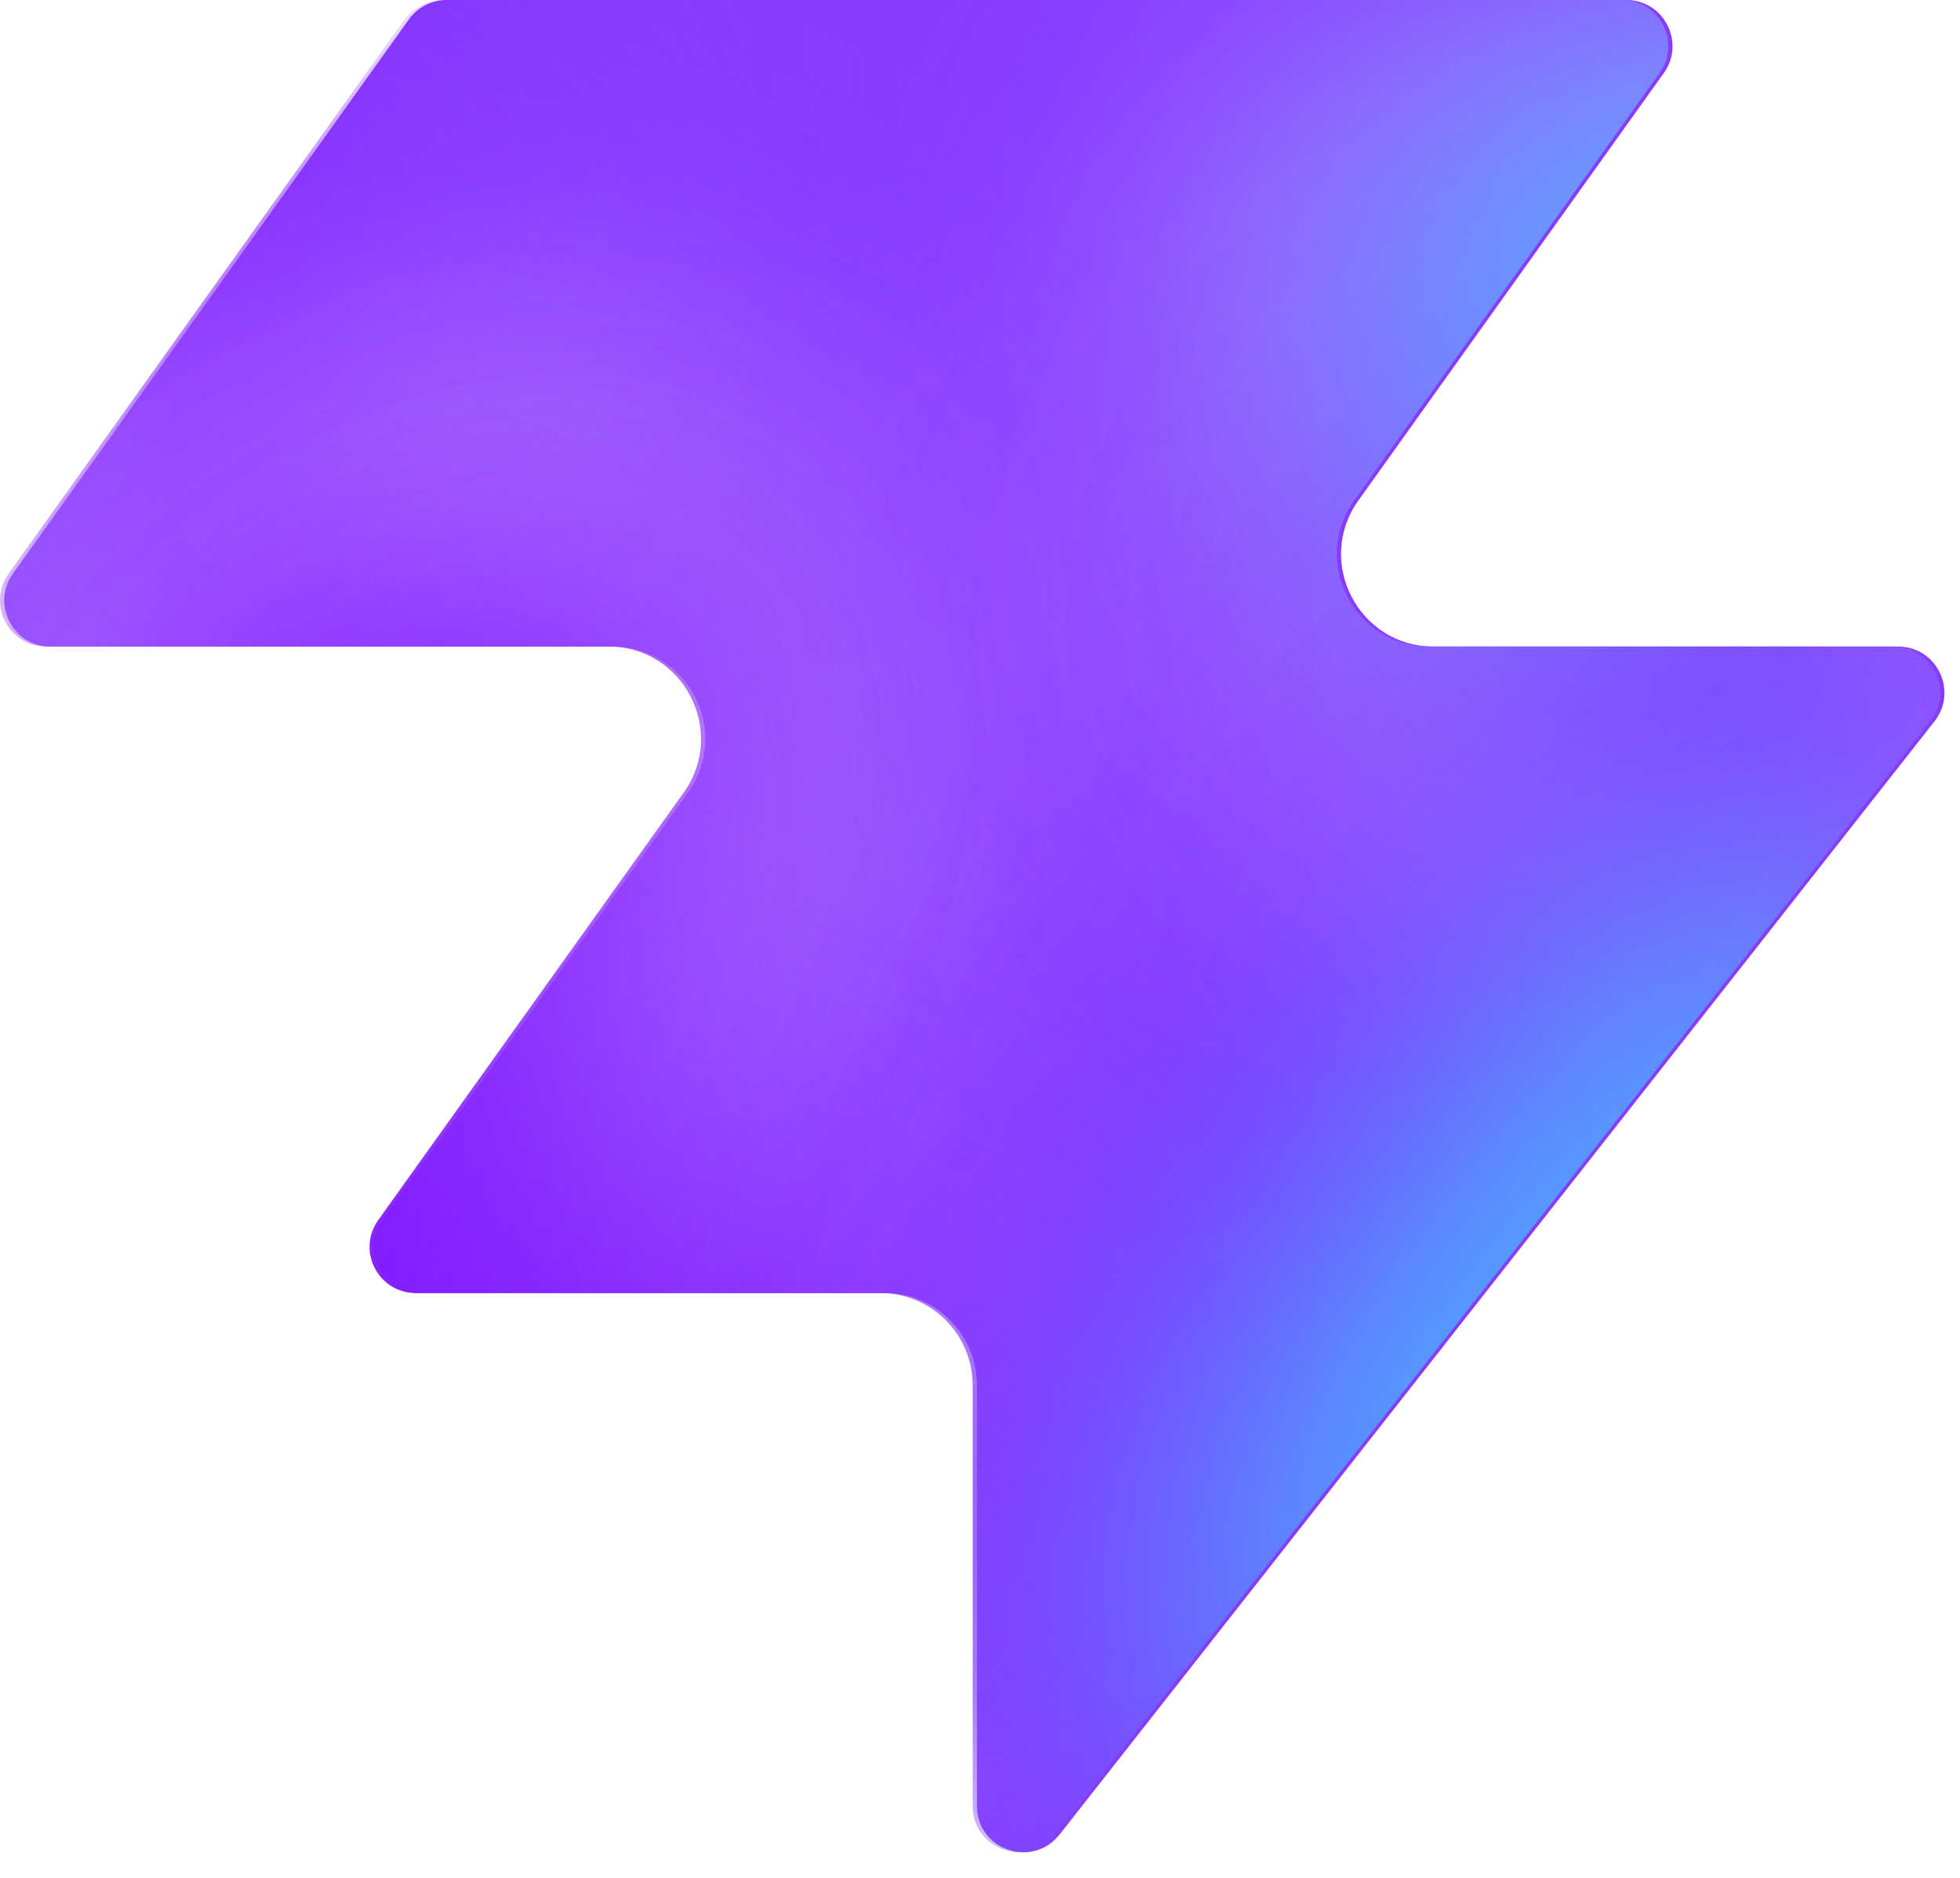
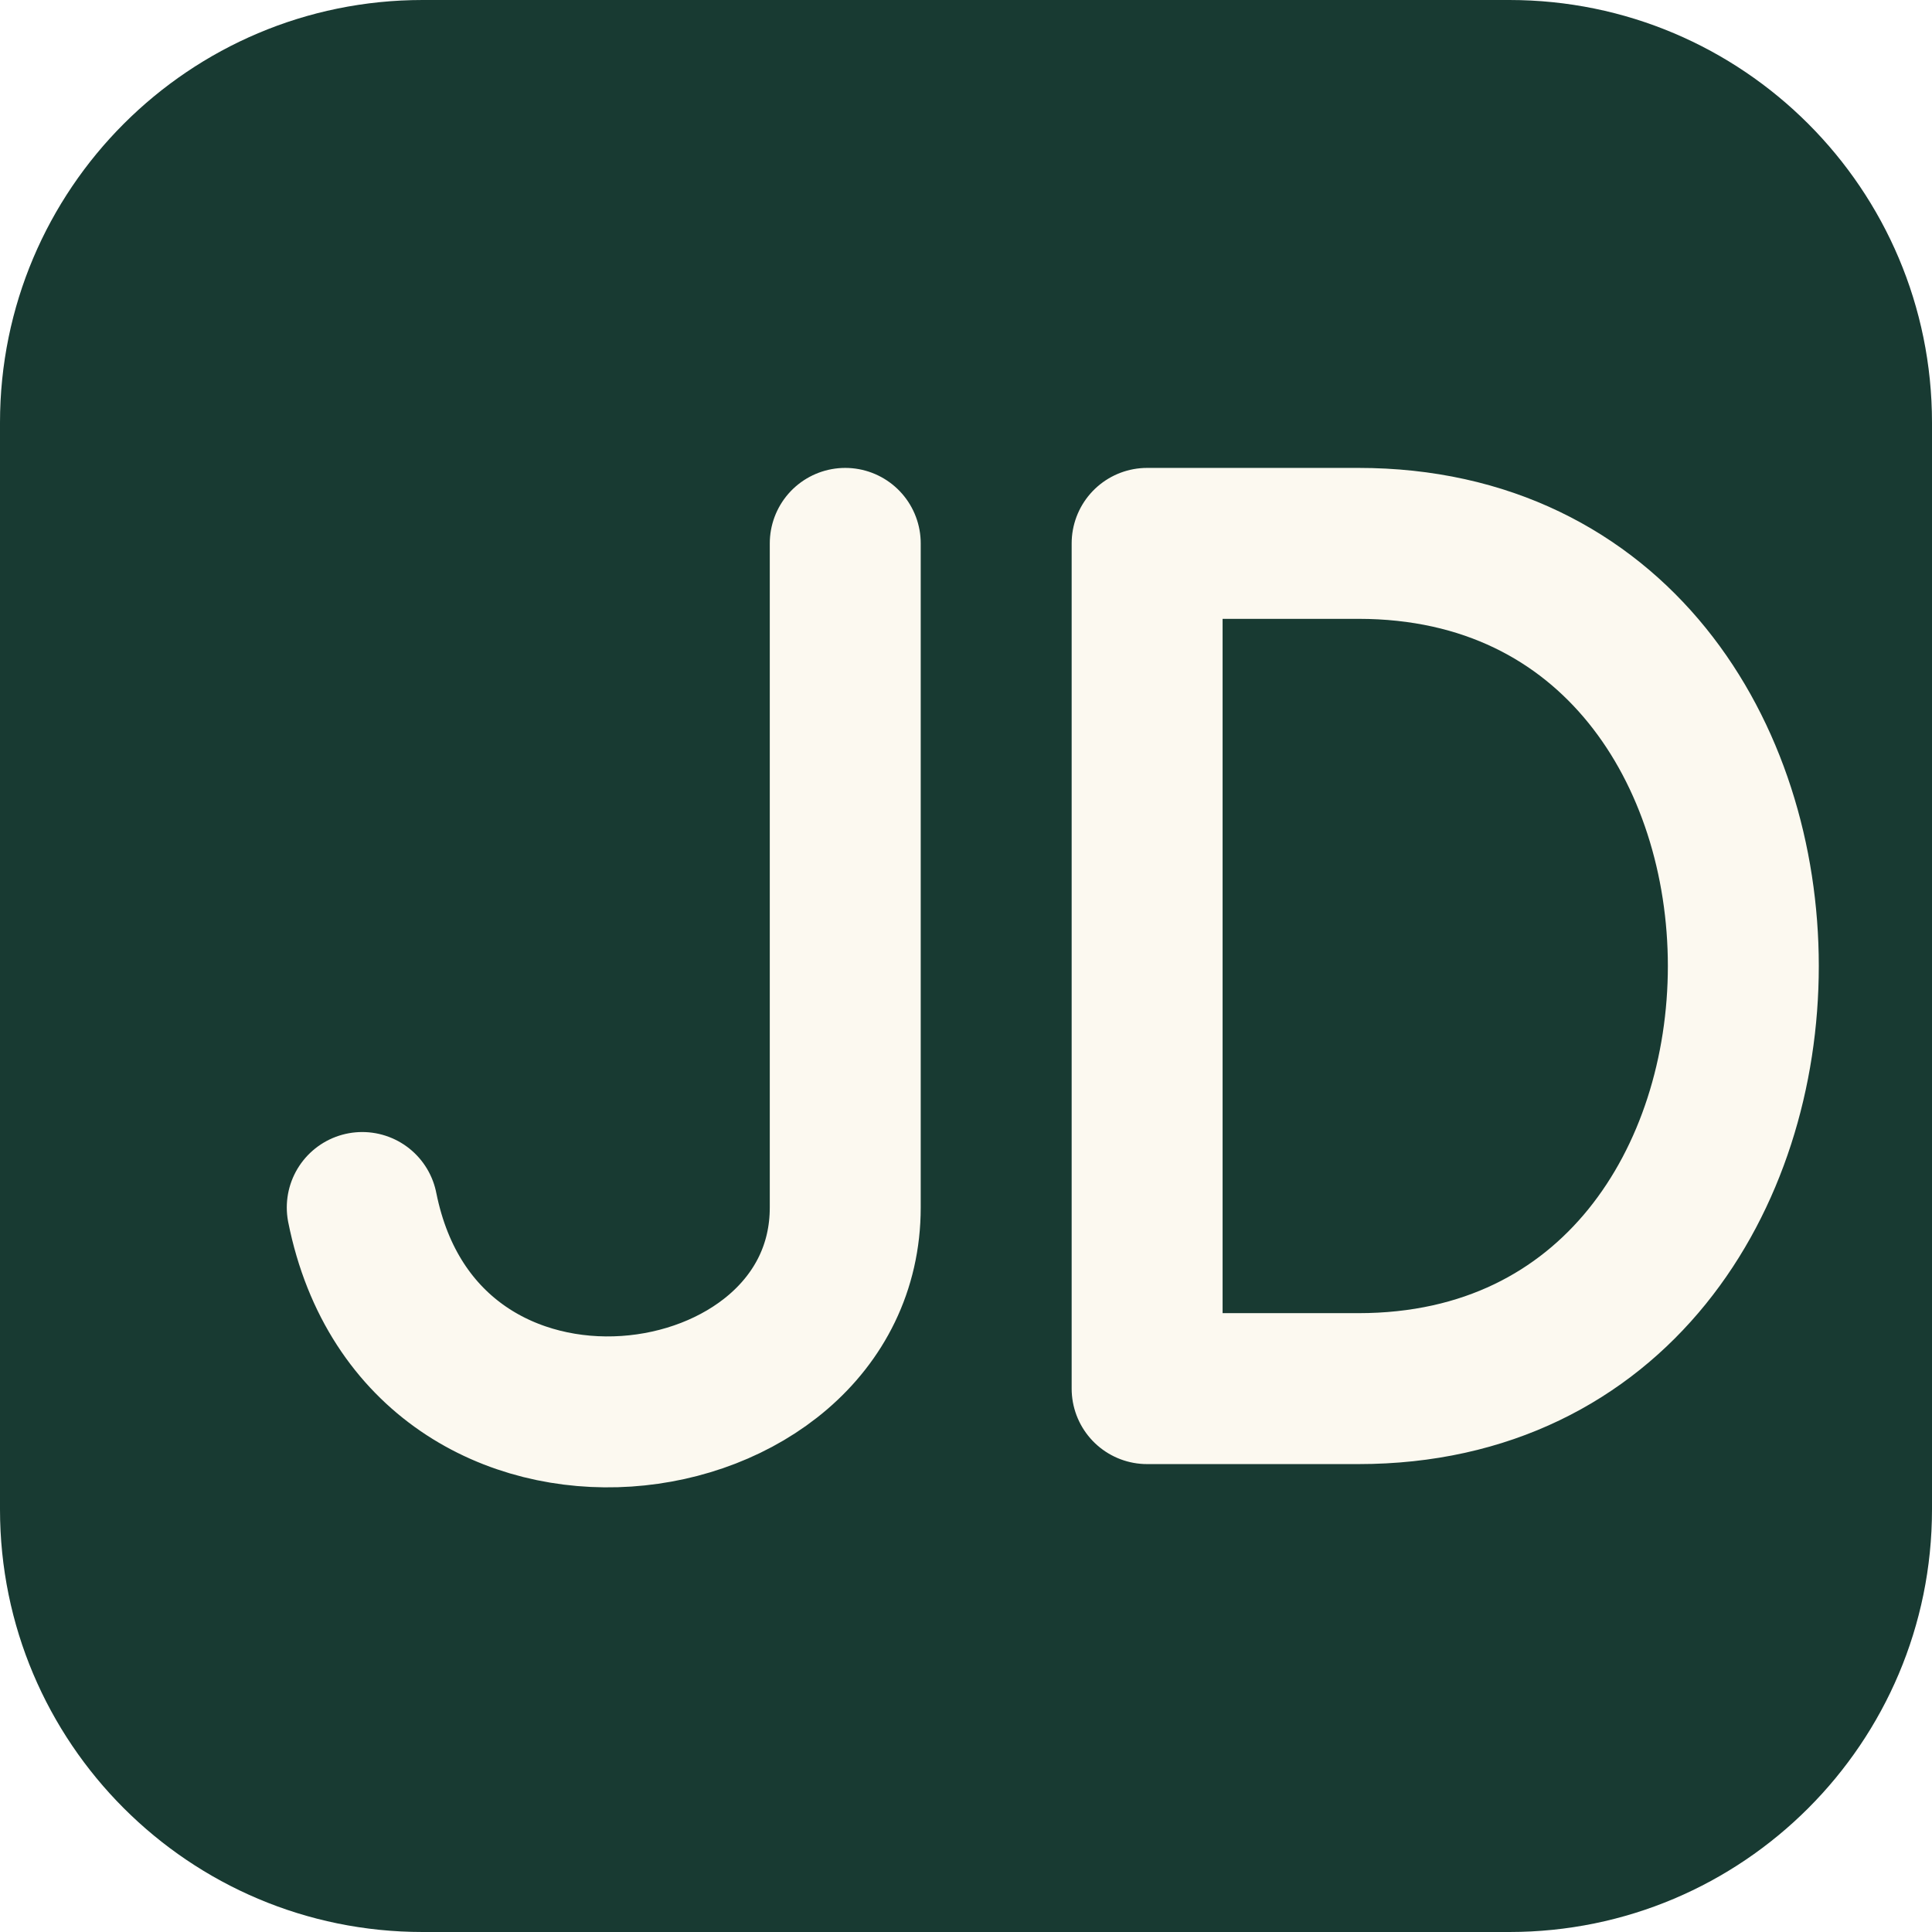
- <svg xmlns="http://www.w3.org/2000/svg" width="48" height="46" fill="none" viewBox="0 0 48 46">
-   <path fill="#863bff" d="M25.946 44.938c-.664.845-2.021.375-2.021-.698V33.937a2.26 2.26 0 0 0-2.262-2.262H10.287c-.92 0-1.456-1.04-.92-1.788l7.48-10.471c1.07-1.497 0-3.578-1.842-3.578H1.237c-.92 0-1.456-1.04-.92-1.788L10.013.474c.214-.297.556-.474.92-.474h28.894c.92 0 1.456 1.04.92 1.788l-7.48 10.471c-1.07 1.498 0 3.579 1.842 3.579h11.377c.943 0 1.473 1.088.89 1.83L25.947 44.94z" style="fill:#863bff;fill:color(display-p3 .525 .23 1);fill-opacity:1" />
-   <mask id="a" width="48" height="46" x="0" y="0" maskUnits="userSpaceOnUse" style="mask-type:alpha">
-     <path fill="#000" d="M25.842 44.938c-.664.844-2.021.375-2.021-.698V33.937a2.26 2.26 0 0 0-2.262-2.262H10.183c-.92 0-1.456-1.04-.92-1.788l7.48-10.471c1.07-1.498 0-3.579-1.842-3.579H1.133c-.92 0-1.456-1.04-.92-1.787L9.91.473c.214-.297.556-.474.92-.474h28.894c.92 0 1.456 1.04.92 1.788l-7.48 10.471c-1.07 1.498 0 3.578 1.842 3.578h11.377c.943 0 1.473 1.088.89 1.832L25.843 44.94z" style="fill:#000;fill-opacity:1" />
-   </mask>
-   <g mask="url(#a)">
-     <g filter="url(#b)">
-       <ellipse cx="5.508" cy="14.704" fill="#ede6ff" rx="5.508" ry="14.704" style="fill:#ede6ff;fill:color(display-p3 .927 .903 1);fill-opacity:1" transform="matrix(.00324 1 1 -.00324 -4.47 31.516)" />
-     </g>
-     <g filter="url(#c)">
-       <ellipse cx="10.399" cy="29.851" fill="#ede6ff" rx="10.399" ry="29.851" style="fill:#ede6ff;fill:color(display-p3 .927 .903 1);fill-opacity:1" transform="matrix(.00324 1 1 -.00324 -39.328 7.883)" />
-     </g>
-     <g filter="url(#d)">
-       <ellipse cx="5.508" cy="30.487" fill="#7e14ff" rx="5.508" ry="30.487" style="fill:#7e14ff;fill:color(display-p3 .492 .077 1);fill-opacity:1" transform="rotate(89.814 -25.913 -14.639)scale(1 -1)" />
-     </g>
-     <g filter="url(#e)">
-       <ellipse cx="5.508" cy="30.599" fill="#7e14ff" rx="5.508" ry="30.599" style="fill:#7e14ff;fill:color(display-p3 .492 .077 1);fill-opacity:1" transform="rotate(89.814 -32.644 -3.334)scale(1 -1)" />
-     </g>
-     <g filter="url(#f)">
-       <ellipse cx="5.508" cy="30.599" fill="#7e14ff" rx="5.508" ry="30.599" style="fill:#7e14ff;fill:color(display-p3 .492 .077 1);fill-opacity:1" transform="matrix(.00324 1 1 -.00324 -34.34 30.47)" />
-     </g>
-     <g filter="url(#g)">
-       <ellipse cx="14.072" cy="22.078" fill="#ede6ff" rx="14.072" ry="22.078" style="fill:#ede6ff;fill:color(display-p3 .927 .903 1);fill-opacity:1" transform="rotate(93.35 24.506 48.493)scale(-1 1)" />
-     </g>
-     <g filter="url(#h)">
-       <ellipse cx="3.47" cy="21.501" fill="#7e14ff" rx="3.47" ry="21.501" style="fill:#7e14ff;fill:color(display-p3 .492 .077 1);fill-opacity:1" transform="rotate(89.009 28.708 47.59)scale(-1 1)" />
-     </g>
-     <g filter="url(#i)">
-       <ellipse cx="3.47" cy="21.501" fill="#7e14ff" rx="3.47" ry="21.501" style="fill:#7e14ff;fill:color(display-p3 .492 .077 1);fill-opacity:1" transform="rotate(89.009 28.708 47.59)scale(-1 1)" />
-     </g>
-     <g filter="url(#j)">
-       <ellipse cx=".387" cy="8.972" fill="#7e14ff" rx="4.407" ry="29.108" style="fill:#7e14ff;fill:color(display-p3 .492 .077 1);fill-opacity:1" transform="rotate(39.51 .387 8.972)" />
-     </g>
-     <g filter="url(#k)">
-       <ellipse cx="47.523" cy="-6.092" fill="#7e14ff" rx="4.407" ry="29.108" style="fill:#7e14ff;fill:color(display-p3 .492 .077 1);fill-opacity:1" transform="rotate(37.892 47.523 -6.092)" />
-     </g>
-     <g filter="url(#l)">
-       <ellipse cx="41.412" cy="6.333" fill="#47bfff" rx="5.971" ry="9.665" style="fill:#47bfff;fill:color(display-p3 .28 .748 1);fill-opacity:1" transform="rotate(37.892 41.412 6.333)" />
-     </g>
-     <g filter="url(#m)">
-       <ellipse cx="-1.879" cy="38.332" fill="#7e14ff" rx="4.407" ry="29.108" style="fill:#7e14ff;fill:color(display-p3 .492 .077 1);fill-opacity:1" transform="rotate(37.892 -1.88 38.332)" />
-     </g>
-     <g filter="url(#n)">
-       <ellipse cx="-1.879" cy="38.332" fill="#7e14ff" rx="4.407" ry="29.108" style="fill:#7e14ff;fill:color(display-p3 .492 .077 1);fill-opacity:1" transform="rotate(37.892 -1.88 38.332)" />
-     </g>
-     <g filter="url(#o)">
-       <ellipse cx="35.651" cy="29.907" fill="#7e14ff" rx="4.407" ry="29.108" style="fill:#7e14ff;fill:color(display-p3 .492 .077 1);fill-opacity:1" transform="rotate(37.892 35.651 29.907)" />
-     </g>
-     <g filter="url(#p)">
-       <ellipse cx="38.418" cy="32.4" fill="#47bfff" rx="5.971" ry="15.297" style="fill:#47bfff;fill:color(display-p3 .28 .748 1);fill-opacity:1" transform="rotate(37.892 38.418 32.4)" />
-     </g>
-   </g>
-   <defs>
-     <filter id="b" width="60.045" height="41.654" x="-19.77" y="16.149" color-interpolation-filters="sRGB" filterUnits="userSpaceOnUse">
-       <feFlood flood-opacity="0" result="BackgroundImageFix" />
-       <feBlend in="SourceGraphic" in2="BackgroundImageFix" result="shape" />
-       <feGaussianBlur result="effect1_foregroundBlur_2002_17158" stdDeviation="7.659" />
-     </filter>
-     <filter id="c" width="90.34" height="51.437" x="-54.613" y="-7.533" color-interpolation-filters="sRGB" filterUnits="userSpaceOnUse">
-       <feFlood flood-opacity="0" result="BackgroundImageFix" />
-       <feBlend in="SourceGraphic" in2="BackgroundImageFix" result="shape" />
-       <feGaussianBlur result="effect1_foregroundBlur_2002_17158" stdDeviation="7.659" />
-     </filter>
-     <filter id="d" width="79.355" height="29.4" x="-49.64" y="2.03" color-interpolation-filters="sRGB" filterUnits="userSpaceOnUse">
-       <feFlood flood-opacity="0" result="BackgroundImageFix" />
-       <feBlend in="SourceGraphic" in2="BackgroundImageFix" result="shape" />
-       <feGaussianBlur result="effect1_foregroundBlur_2002_17158" stdDeviation="4.596" />
-     </filter>
-     <filter id="e" width="79.579" height="29.4" x="-45.045" y="20.029" color-interpolation-filters="sRGB" filterUnits="userSpaceOnUse">
-       <feFlood flood-opacity="0" result="BackgroundImageFix" />
-       <feBlend in="SourceGraphic" in2="BackgroundImageFix" result="shape" />
-       <feGaussianBlur result="effect1_foregroundBlur_2002_17158" stdDeviation="4.596" />
-     </filter>
-     <filter id="f" width="79.579" height="29.4" x="-43.513" y="21.178" color-interpolation-filters="sRGB" filterUnits="userSpaceOnUse">
-       <feFlood flood-opacity="0" result="BackgroundImageFix" />
-       <feBlend in="SourceGraphic" in2="BackgroundImageFix" result="shape" />
-       <feGaussianBlur result="effect1_foregroundBlur_2002_17158" stdDeviation="4.596" />
-     </filter>
-     <filter id="g" width="74.749" height="58.852" x="15.756" y="-17.901" color-interpolation-filters="sRGB" filterUnits="userSpaceOnUse">
-       <feFlood flood-opacity="0" result="BackgroundImageFix" />
-       <feBlend in="SourceGraphic" in2="BackgroundImageFix" result="shape" />
-       <feGaussianBlur result="effect1_foregroundBlur_2002_17158" stdDeviation="7.659" />
-     </filter>
-     <filter id="h" width="61.377" height="25.362" x="23.548" y="2.284" color-interpolation-filters="sRGB" filterUnits="userSpaceOnUse">
-       <feFlood flood-opacity="0" result="BackgroundImageFix" />
-       <feBlend in="SourceGraphic" in2="BackgroundImageFix" result="shape" />
-       <feGaussianBlur result="effect1_foregroundBlur_2002_17158" stdDeviation="4.596" />
-     </filter>
-     <filter id="i" width="61.377" height="25.362" x="23.548" y="2.284" color-interpolation-filters="sRGB" filterUnits="userSpaceOnUse">
-       <feFlood flood-opacity="0" result="BackgroundImageFix" />
-       <feBlend in="SourceGraphic" in2="BackgroundImageFix" result="shape" />
-       <feGaussianBlur result="effect1_foregroundBlur_2002_17158" stdDeviation="4.596" />
-     </filter>
-     <filter id="j" width="56.045" height="63.649" x="-27.636" y="-22.853" color-interpolation-filters="sRGB" filterUnits="userSpaceOnUse">
-       <feFlood flood-opacity="0" result="BackgroundImageFix" />
-       <feBlend in="SourceGraphic" in2="BackgroundImageFix" result="shape" />
-       <feGaussianBlur result="effect1_foregroundBlur_2002_17158" stdDeviation="4.596" />
-     </filter>
-     <filter id="k" width="54.814" height="64.646" x="20.116" y="-38.415" color-interpolation-filters="sRGB" filterUnits="userSpaceOnUse">
-       <feFlood flood-opacity="0" result="BackgroundImageFix" />
-       <feBlend in="SourceGraphic" in2="BackgroundImageFix" result="shape" />
-       <feGaussianBlur result="effect1_foregroundBlur_2002_17158" stdDeviation="4.596" />
-     </filter>
-     <filter id="l" width="33.541" height="35.313" x="24.641" y="-11.323" color-interpolation-filters="sRGB" filterUnits="userSpaceOnUse">
-       <feFlood flood-opacity="0" result="BackgroundImageFix" />
-       <feBlend in="SourceGraphic" in2="BackgroundImageFix" result="shape" />
-       <feGaussianBlur result="effect1_foregroundBlur_2002_17158" stdDeviation="4.596" />
-     </filter>
-     <filter id="m" width="54.814" height="64.646" x="-29.286" y="6.009" color-interpolation-filters="sRGB" filterUnits="userSpaceOnUse">
-       <feFlood flood-opacity="0" result="BackgroundImageFix" />
-       <feBlend in="SourceGraphic" in2="BackgroundImageFix" result="shape" />
-       <feGaussianBlur result="effect1_foregroundBlur_2002_17158" stdDeviation="4.596" />
-     </filter>
-     <filter id="n" width="54.814" height="64.646" x="-29.286" y="6.009" color-interpolation-filters="sRGB" filterUnits="userSpaceOnUse">
-       <feFlood flood-opacity="0" result="BackgroundImageFix" />
-       <feBlend in="SourceGraphic" in2="BackgroundImageFix" result="shape" />
-       <feGaussianBlur result="effect1_foregroundBlur_2002_17158" stdDeviation="4.596" />
-     </filter>
-     <filter id="o" width="54.814" height="64.646" x="8.244" y="-2.416" color-interpolation-filters="sRGB" filterUnits="userSpaceOnUse">
-       <feFlood flood-opacity="0" result="BackgroundImageFix" />
-       <feBlend in="SourceGraphic" in2="BackgroundImageFix" result="shape" />
-       <feGaussianBlur result="effect1_foregroundBlur_2002_17158" stdDeviation="4.596" />
-     </filter>
-     <filter id="p" width="39.409" height="43.623" x="18.713" y="10.588" color-interpolation-filters="sRGB" filterUnits="userSpaceOnUse">
-       <feFlood flood-opacity="0" result="BackgroundImageFix" />
-       <feBlend in="SourceGraphic" in2="BackgroundImageFix" result="shape" />
-       <feGaussianBlur result="effect1_foregroundBlur_2002_17158" stdDeviation="4.596" />
-     </filter>
-   </defs>
+ <svg xmlns="http://www.w3.org/2000/svg" viewBox="0 0 64 64">
+   <rect width="64" height="64" rx="14" fill="#183a32" />
+   <path d="M28 18v22c0 8-14 10-16 0m26-22v28h7c17 0 17-28 0-28z" fill="none" stroke="#fcf9f0" stroke-width="5" stroke-linecap="round" stroke-linejoin="round" />
</svg>
